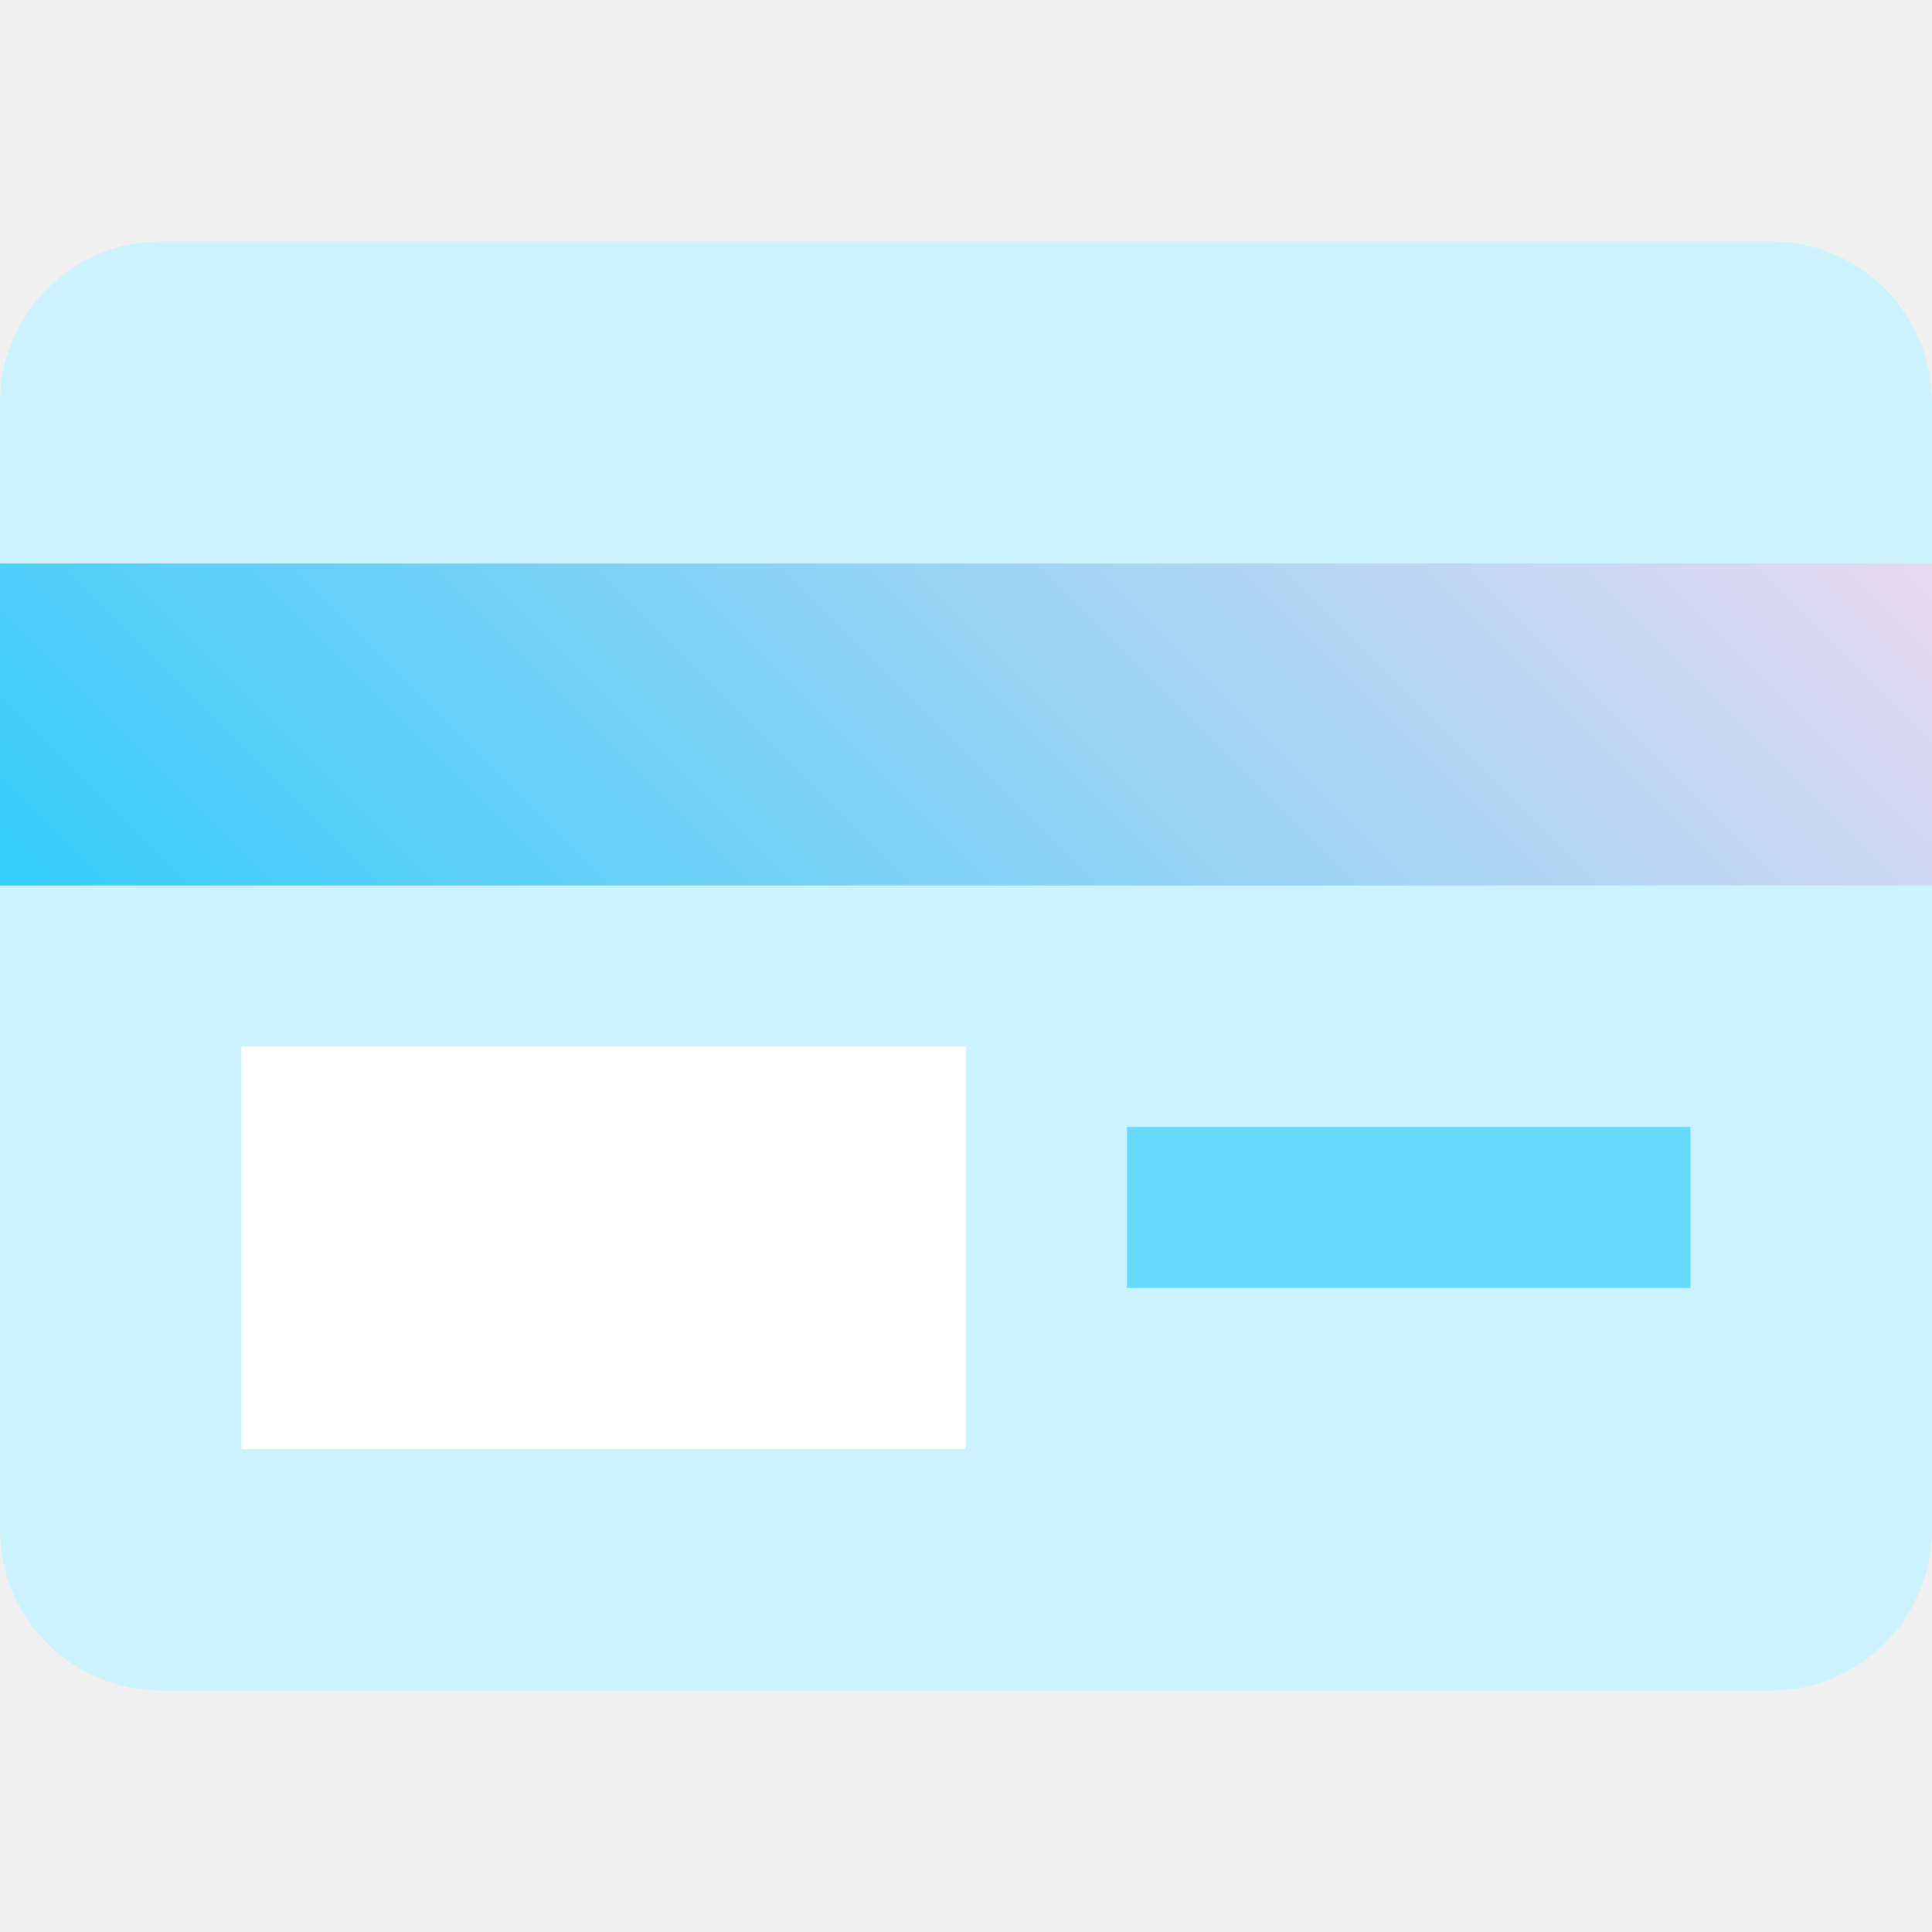
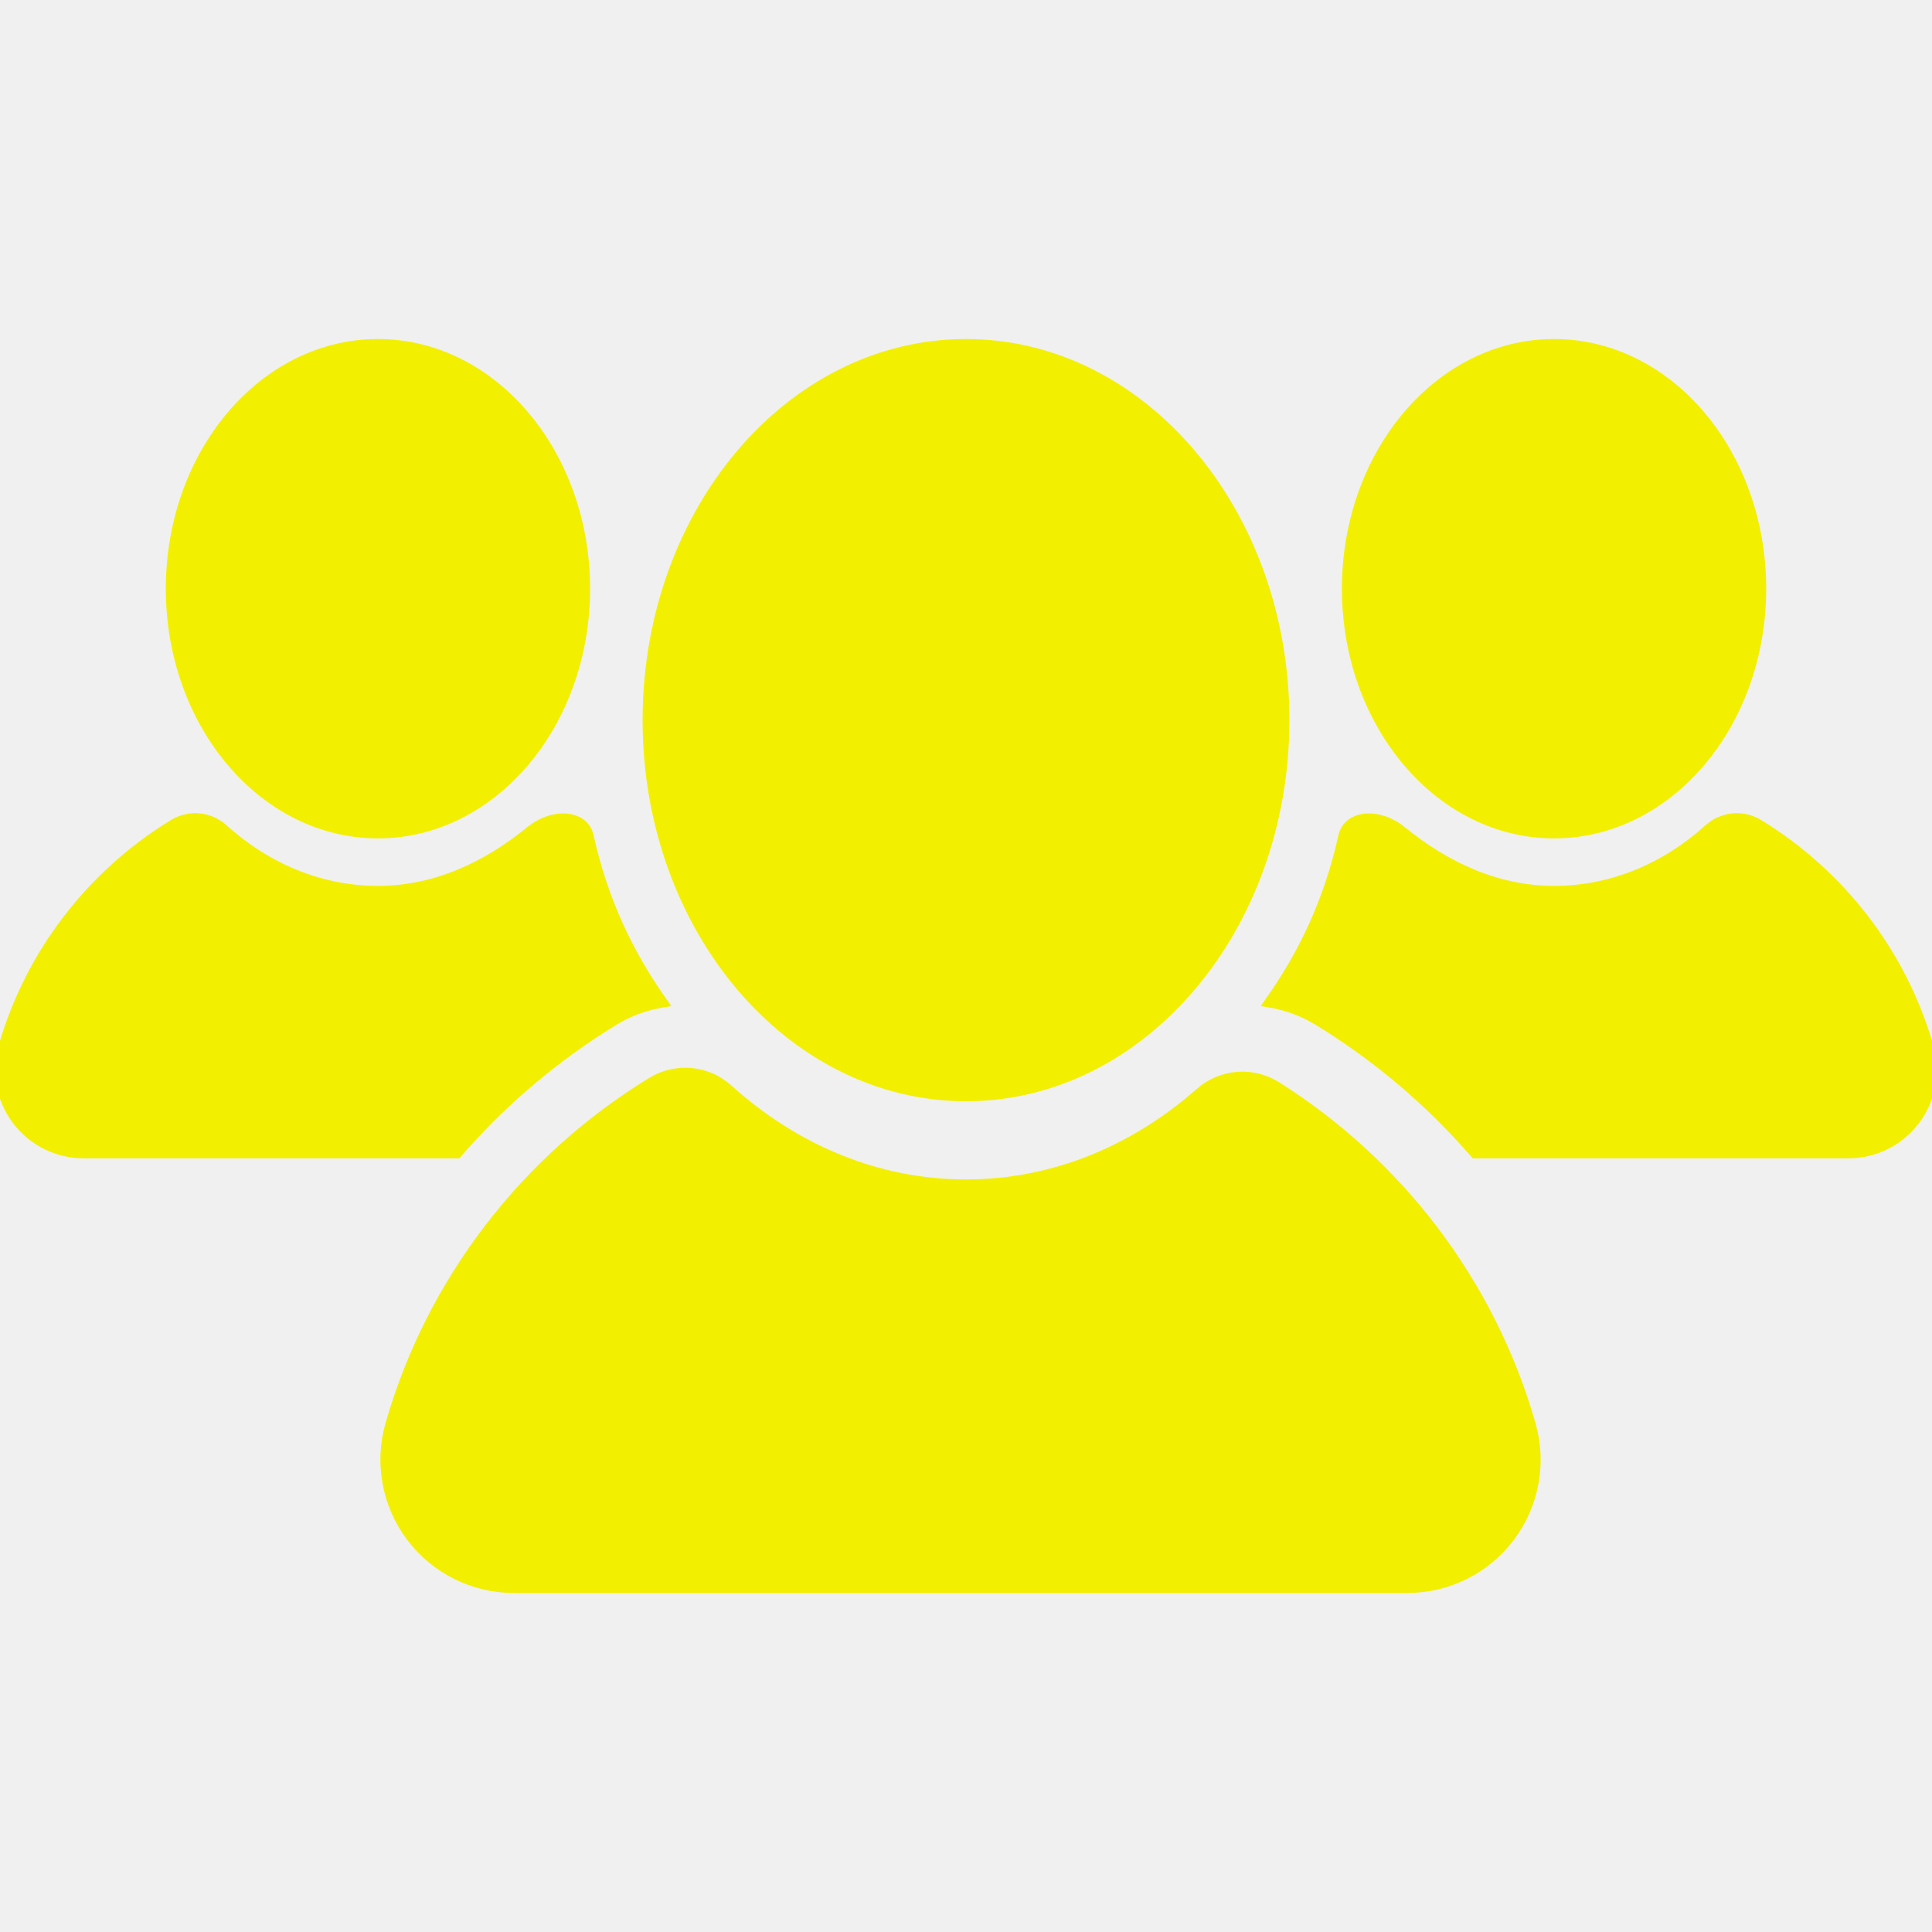
- <svg xmlns="http://www.w3.org/2000/svg" width="34" height="34" viewBox="0 0 34 34" fill="none">
-   <path d="M2.833 4.25H31.167C32.731 4.25 34 5.519 34 7.083V26.917C34 28.482 32.731 29.75 31.167 29.75H2.833C1.269 29.75 0 28.482 0 26.917V7.083C0 5.519 1.269 4.25 2.833 4.25Z" fill="#CCF2FE" />
-   <path d="M34 9.917H0V15.583H34V9.917Z" fill="url(#paint0_linear_118_146)" />
-   <path d="M29.75 19.833H19.833V22.667H29.75V19.833Z" fill="#67D9FB" />
-   <path d="M17 18.417H4.25V25.5H17V18.417Z" fill="white" />
-   <defs>
-     <linearGradient id="paint0_linear_118_146" x1="7.083" y1="22.668" x2="26.917" y2="2.835" gradientUnits="userSpaceOnUse">
-       <stop stop-color="#34CDFA" />
-       <stop offset="1" stop-color="#E8D9F1" />
-     </linearGradient>
-   </defs>
+ <svg xmlns="http://www.w3.org/2000/svg" fill="#f3ef01" version="1.1" id="Layer_1" viewBox="924 565.952 200 200" enable-background="new 924 565.952 200 200" xml:space="preserve" stroke="#f3ef01">
+   <g id="SVGRepo_bgCarrier" stroke-width="0" />
+   <g id="SVGRepo_tracerCarrier" stroke-linecap="round" stroke-linejoin="round" />
+   <g id="SVGRepo_iconCarrier">
+     <g>
+       <g>
+         <path d="M984.585,626.893c0,14-9.609,25.348-21.461,25.348s-21.459-11.348-21.459-25.348c0-13.999,9.607-25.345,21.459-25.345 S984.585,612.895,984.585,626.893z" />
+         <path d="M987.586,671.591c1.549-0.945,3.265-1.56,5.041-1.854c-3.606-5.088-6.161-10.546-7.637-17.078 c-0.404-2.387-3.672-2.667-6.102-0.687c-4.545,3.706-9.849,6.186-15.764,6.186c-6.03,0-11.577-2.399-16.025-6.414 c-1.419-1.283-3.51-1.476-5.142-0.479c-8.444,5.157-14.835,13.344-17.623,23.064c-0.748,2.607-0.223,5.421,1.411,7.59 c1.637,2.166,4.192,3.443,6.906,3.443h38.669C975.947,680.023,981.41,675.362,987.586,671.591z" />
+       </g>
+       <g>
+         <path d="M1063.414,626.893c0,14,9.61,25.348,21.462,25.348s21.46-11.348,21.46-25.348c0-13.999-9.608-25.345-21.46-25.345 S1063.414,612.895,1063.414,626.893z" />
+         <path d="M1060.413,671.591c-1.549-0.945-3.264-1.56-5.04-1.854c3.605-5.088,6.16-10.546,7.637-17.078 c0.404-2.387,3.674-2.667,6.103-0.687c4.545,3.706,9.849,6.186,15.764,6.186c6.03,0,11.576-2.399,16.024-6.414 c1.42-1.283,3.51-1.476,5.143-0.479c8.443,5.157,14.834,13.344,17.623,23.064c0.748,2.608,0.222,5.421-1.412,7.59 c-1.635,2.166-4.192,3.443-6.906,3.443h-38.668C1072.052,680.023,1066.59,675.362,1060.413,671.591z" />
+       </g>
+       <g>
+         <path d="M1082.474,713.402c-4.198-14.654-13.72-27.044-26.327-34.991c-2.487-1.567-5.715-1.313-7.921,0.631 c-6.765,5.958-15.136,9.506-24.226,9.506c-9.268,0-17.791-3.686-24.626-9.856c-2.181-1.97-5.393-2.267-7.901-0.734 c-12.977,7.925-22.8,20.505-27.082,35.445c-1.151,4.008-0.344,8.329,2.166,11.663c2.516,3.329,6.443,5.29,10.615,5.29h92.521 c4.173,0,8.103-1.954,10.618-5.29C1082.822,721.731,1083.625,717.414,1082.474,713.402z" />
+         <path d="M1056.98,640.499c0,21.512-14.767,38.955-32.98,38.955s-32.979-17.442-32.979-38.955 c0-21.515,14.765-38.951,32.979-38.951S1056.98,618.984,1056.98,640.499z" />
+       </g>
+     </g>
+   </g>
</svg>
